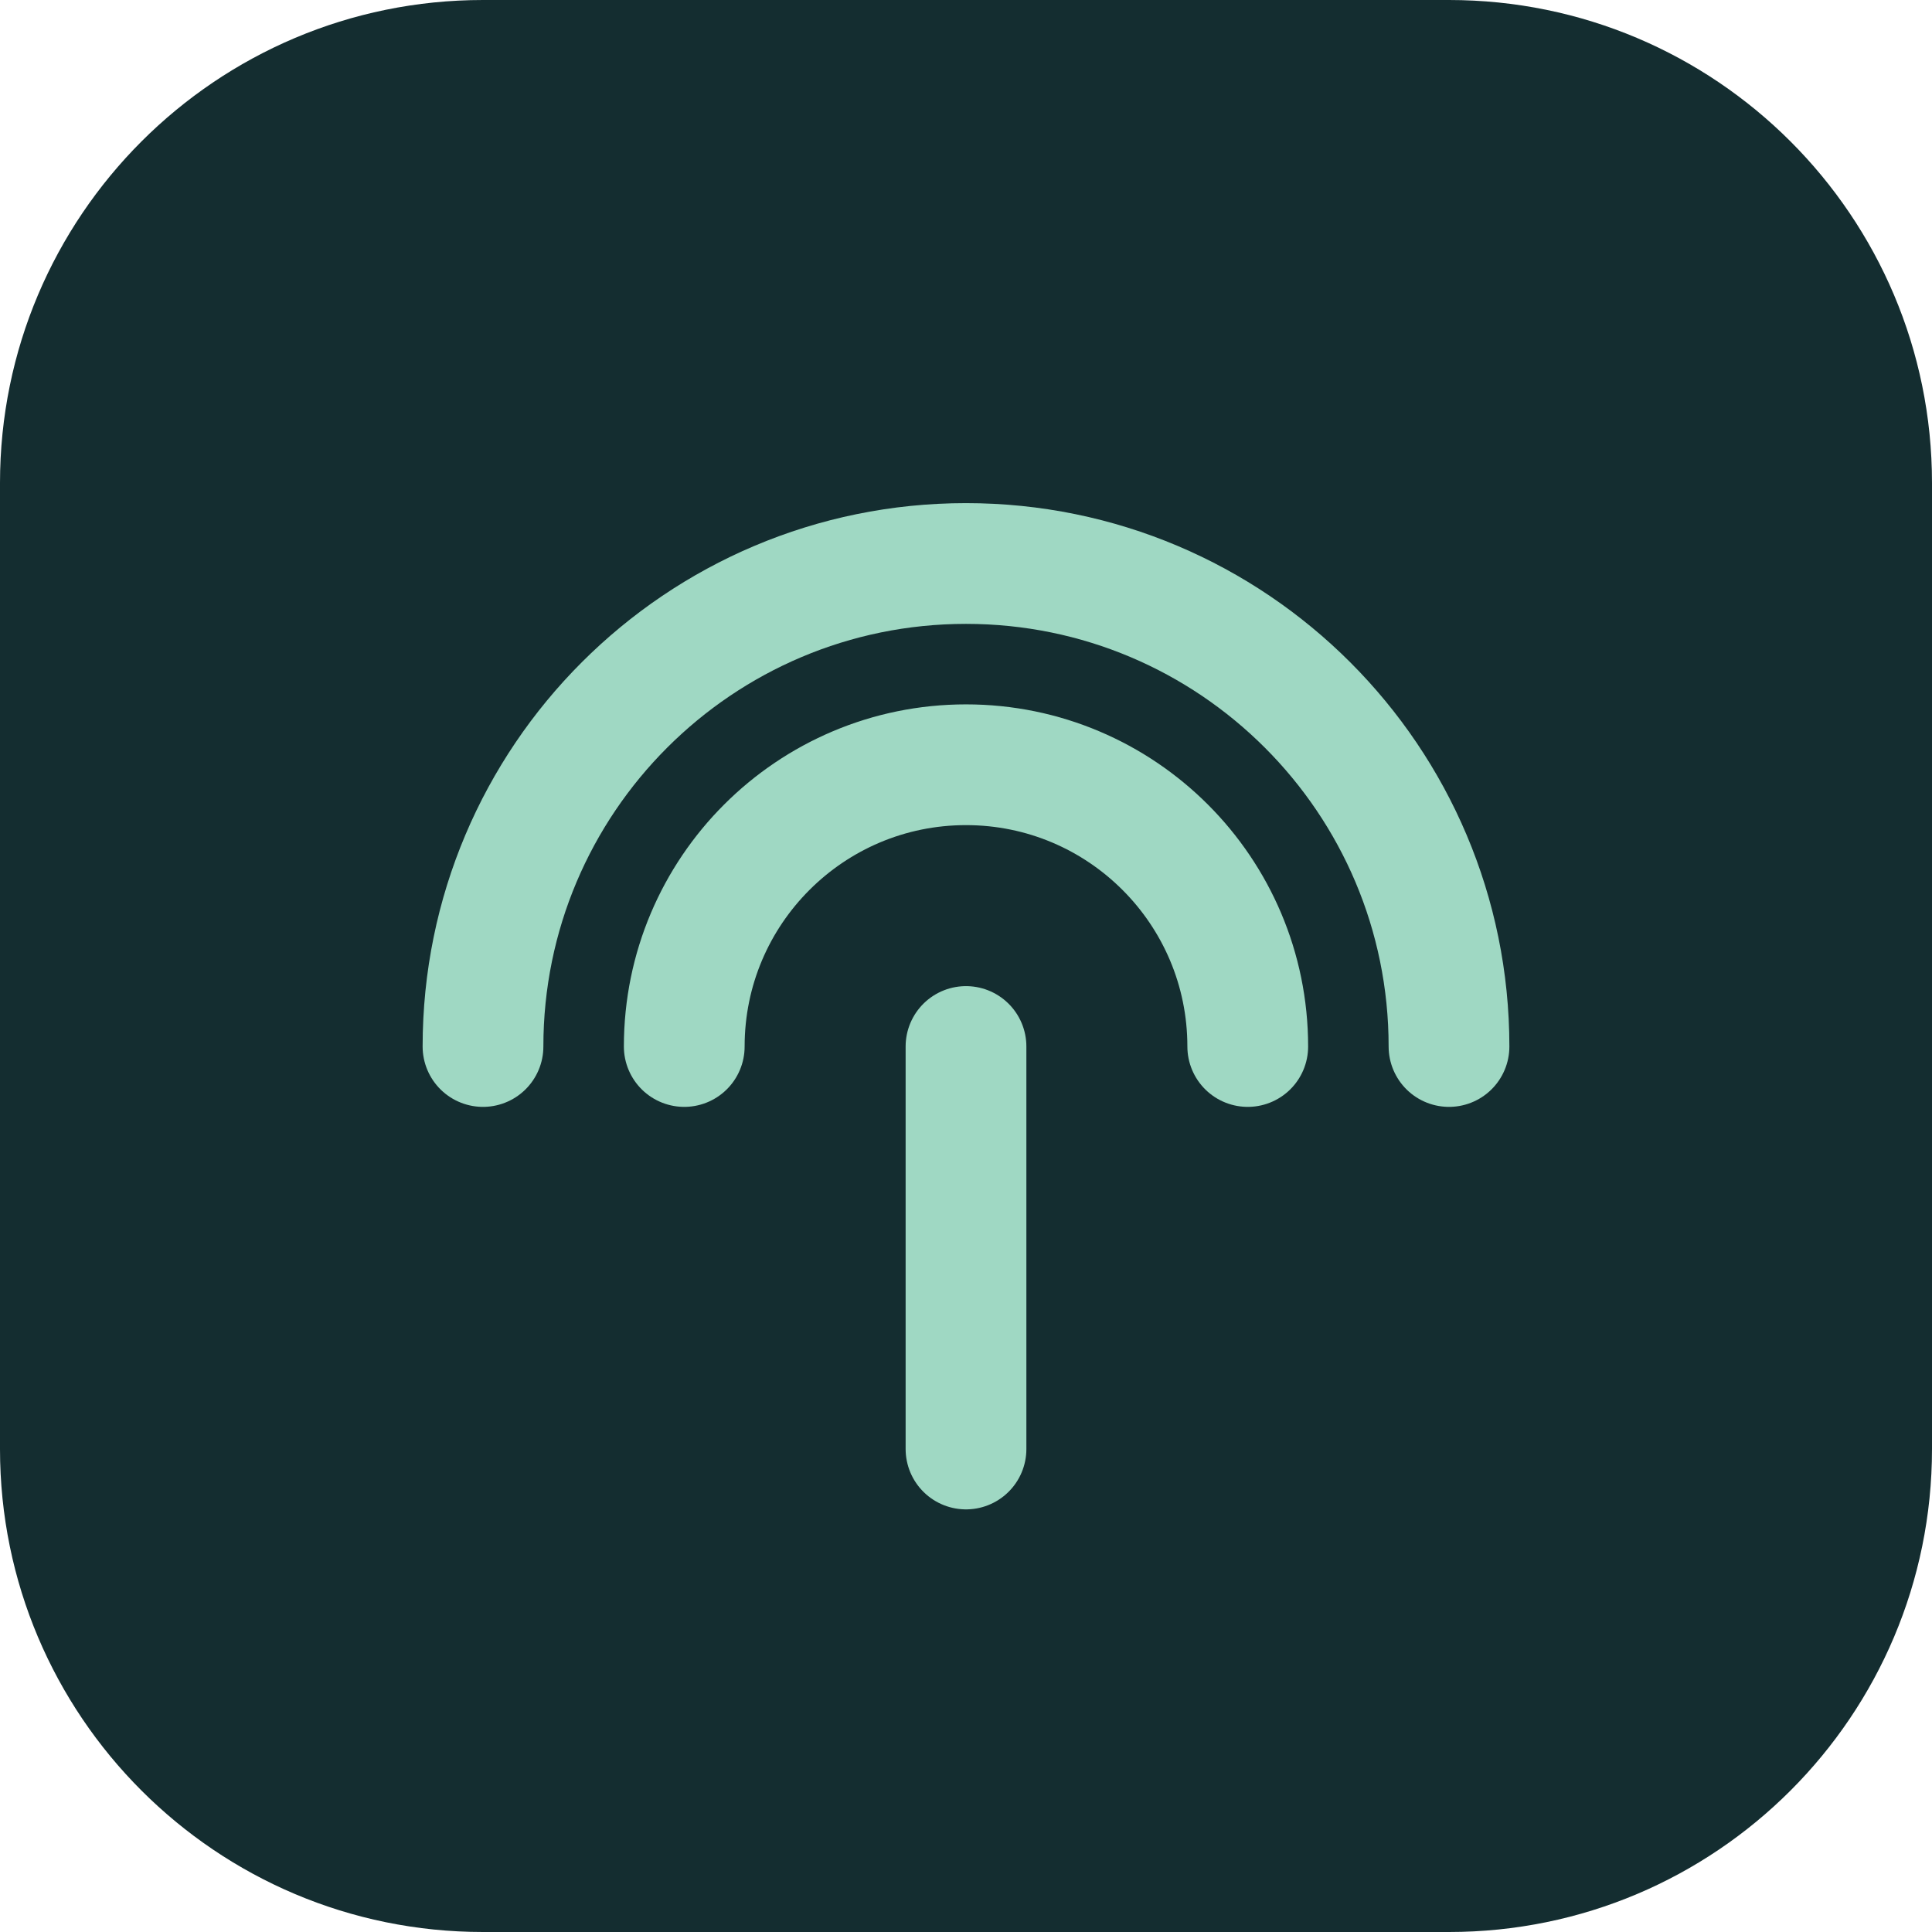
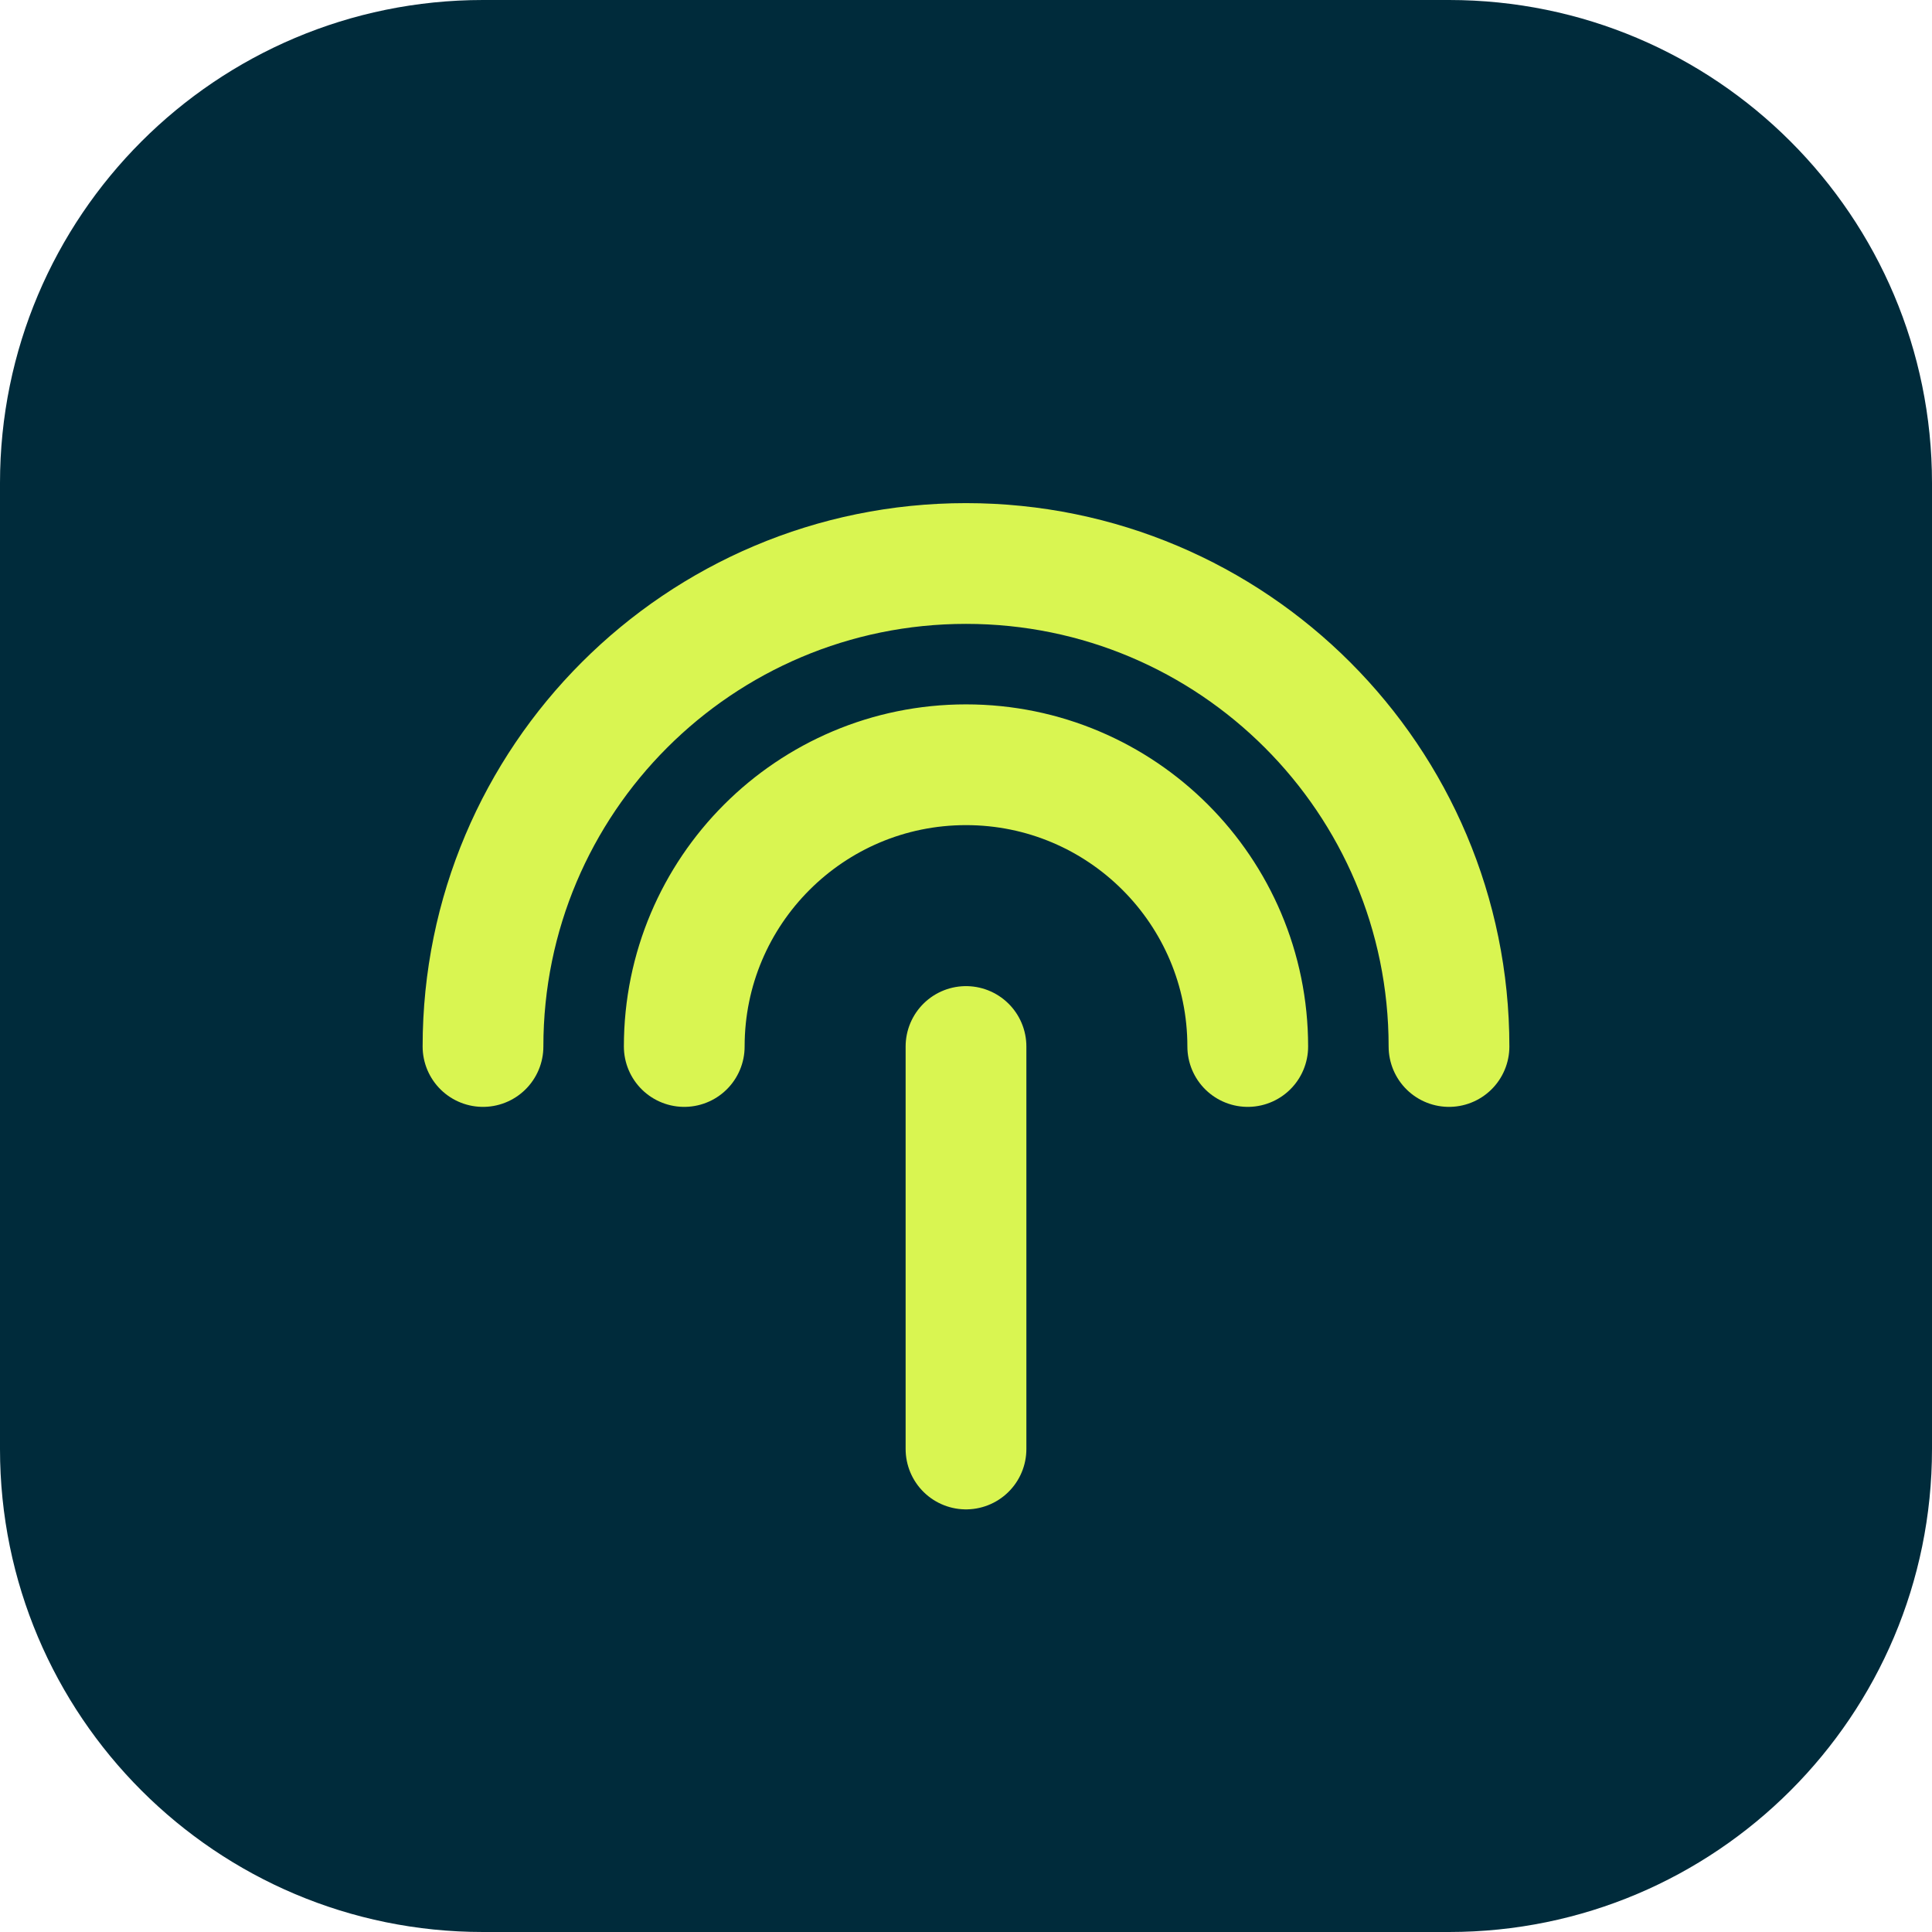
<svg xmlns="http://www.w3.org/2000/svg" viewBox="0 0 48 48">
-   <rect width="48" height="48" rx="12" fill="#142d30" />
-   <path d="M12 26a12 12 0 0 1 24 0M17 26a7 7 0 0 1 14 0M24 26v10" fill="none" stroke="#9fd8c3" stroke-width="3" stroke-linecap="round" />
+   <rect width="48" height="48" rx="12" fill="#002B3B" />
+   <path d="M12 26a12 12 0 0 1 24 0M17 26a7 7 0 0 1 14 0M24 26v10" fill="none" stroke="#D9F551" stroke-width="3" stroke-linecap="round" />
</svg>
